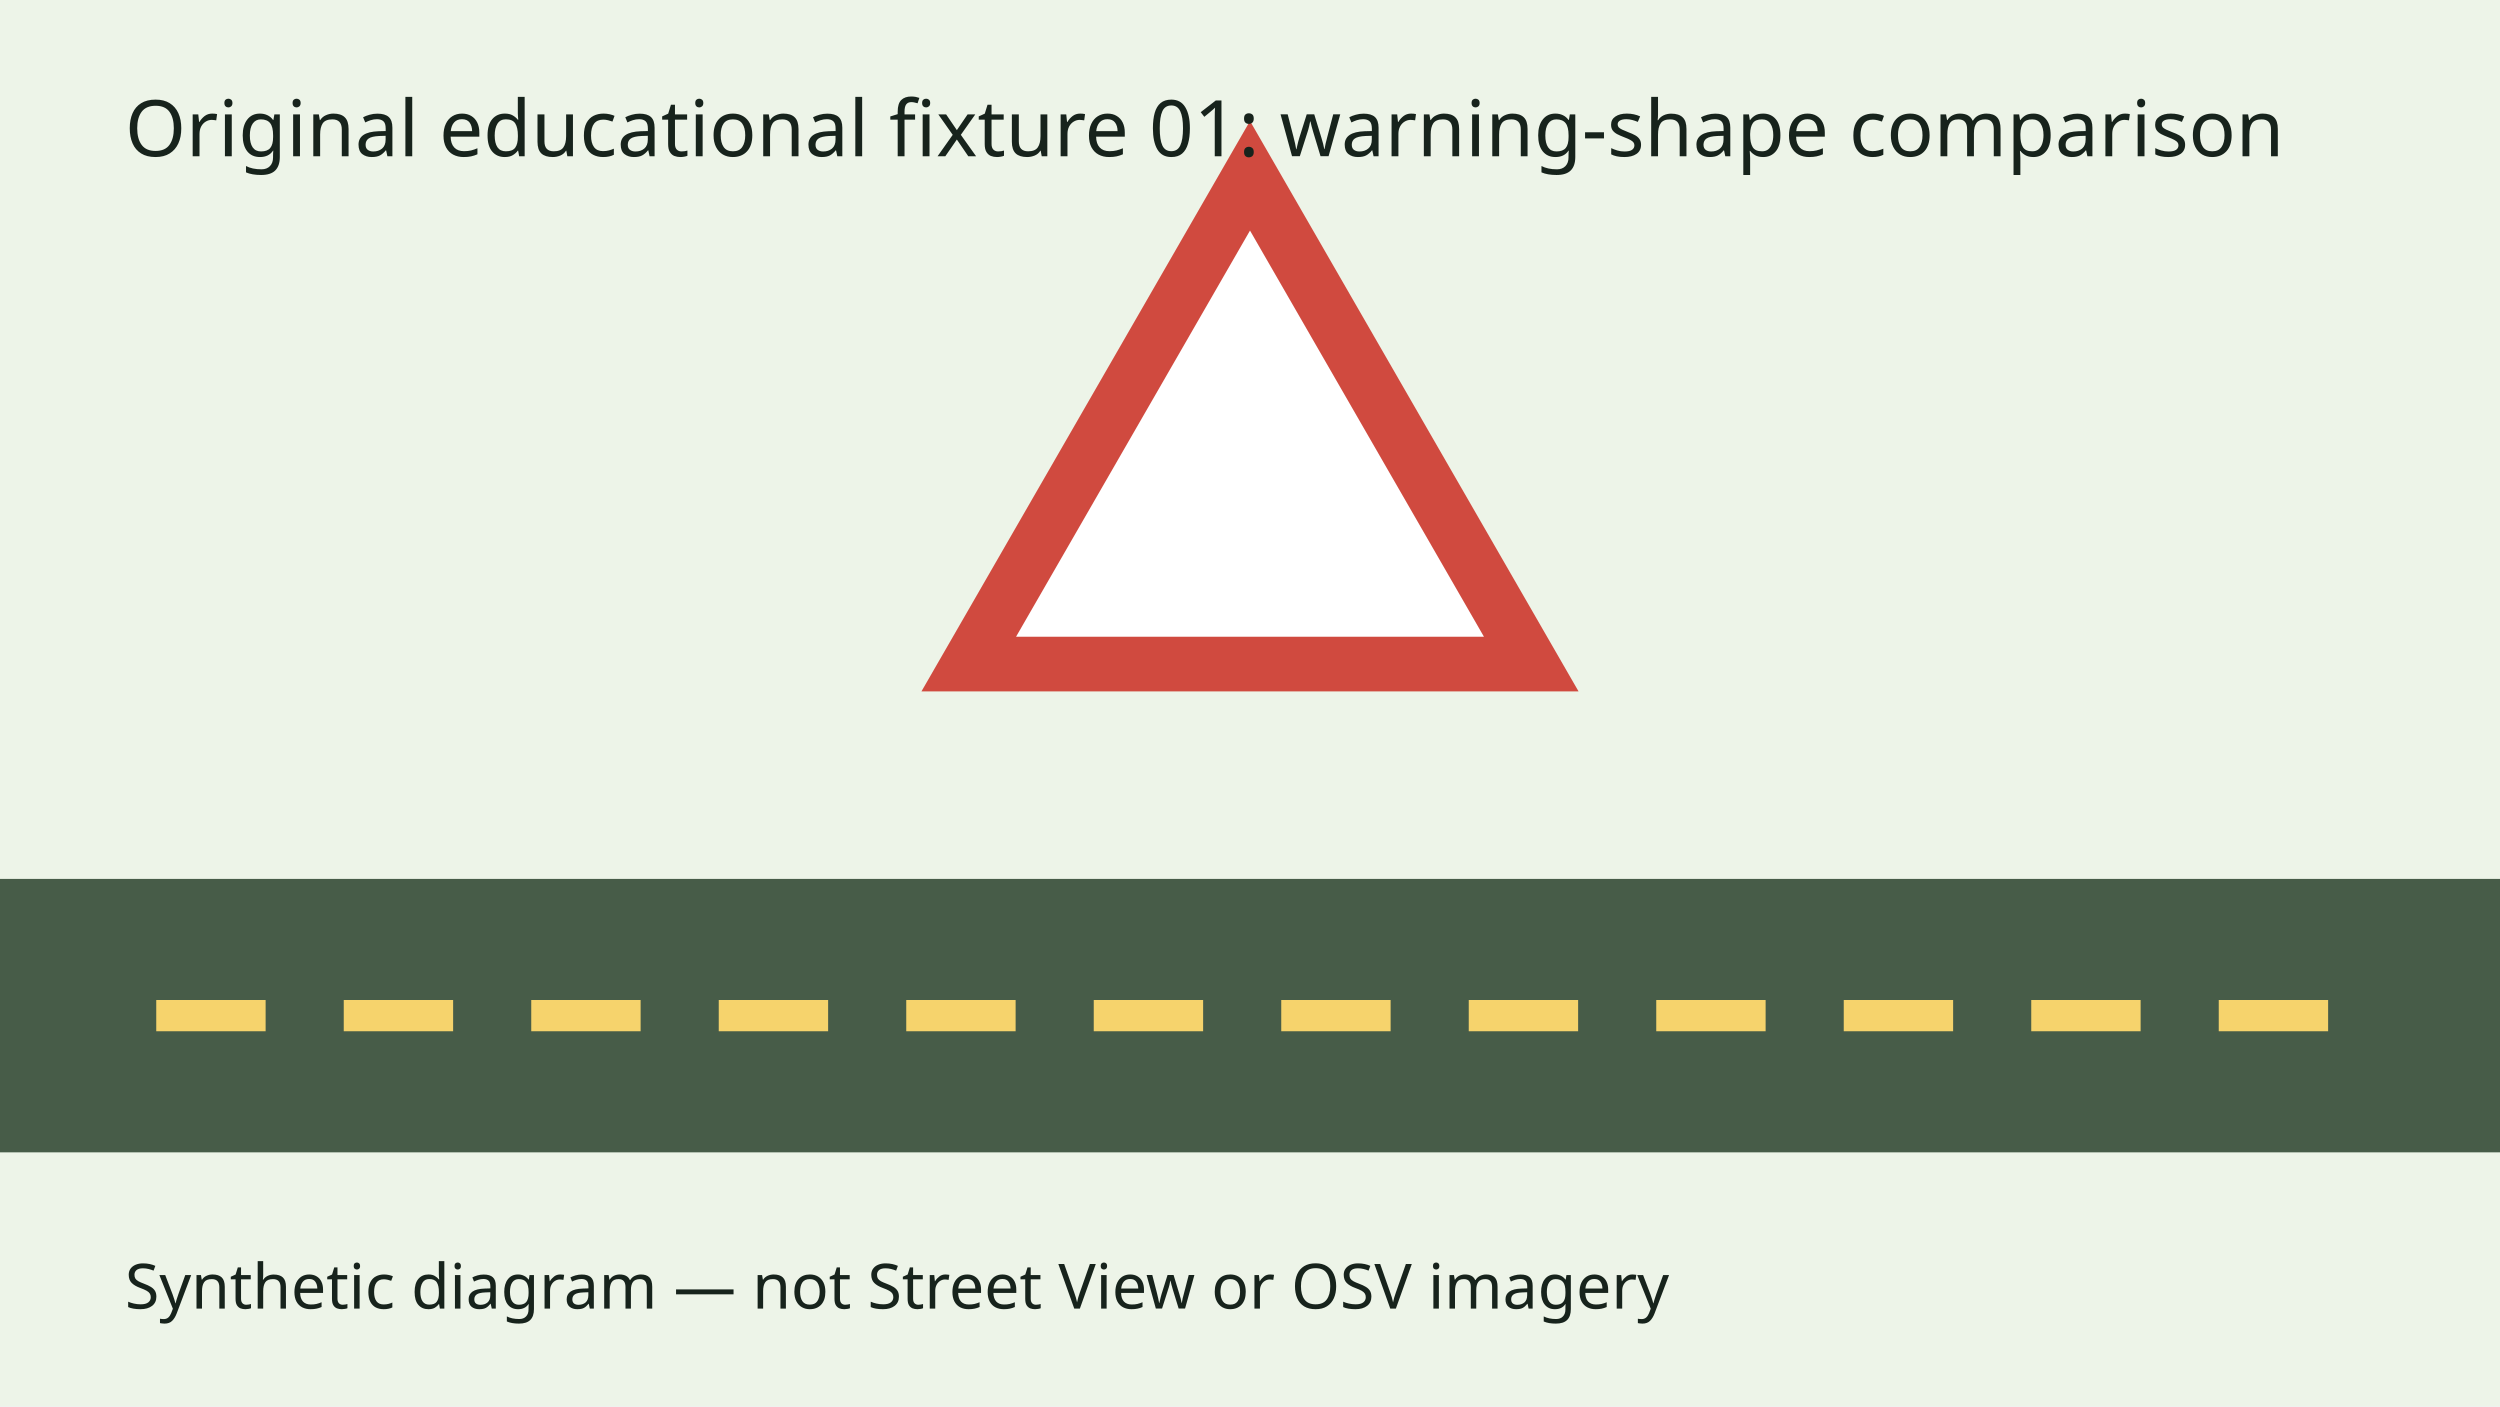
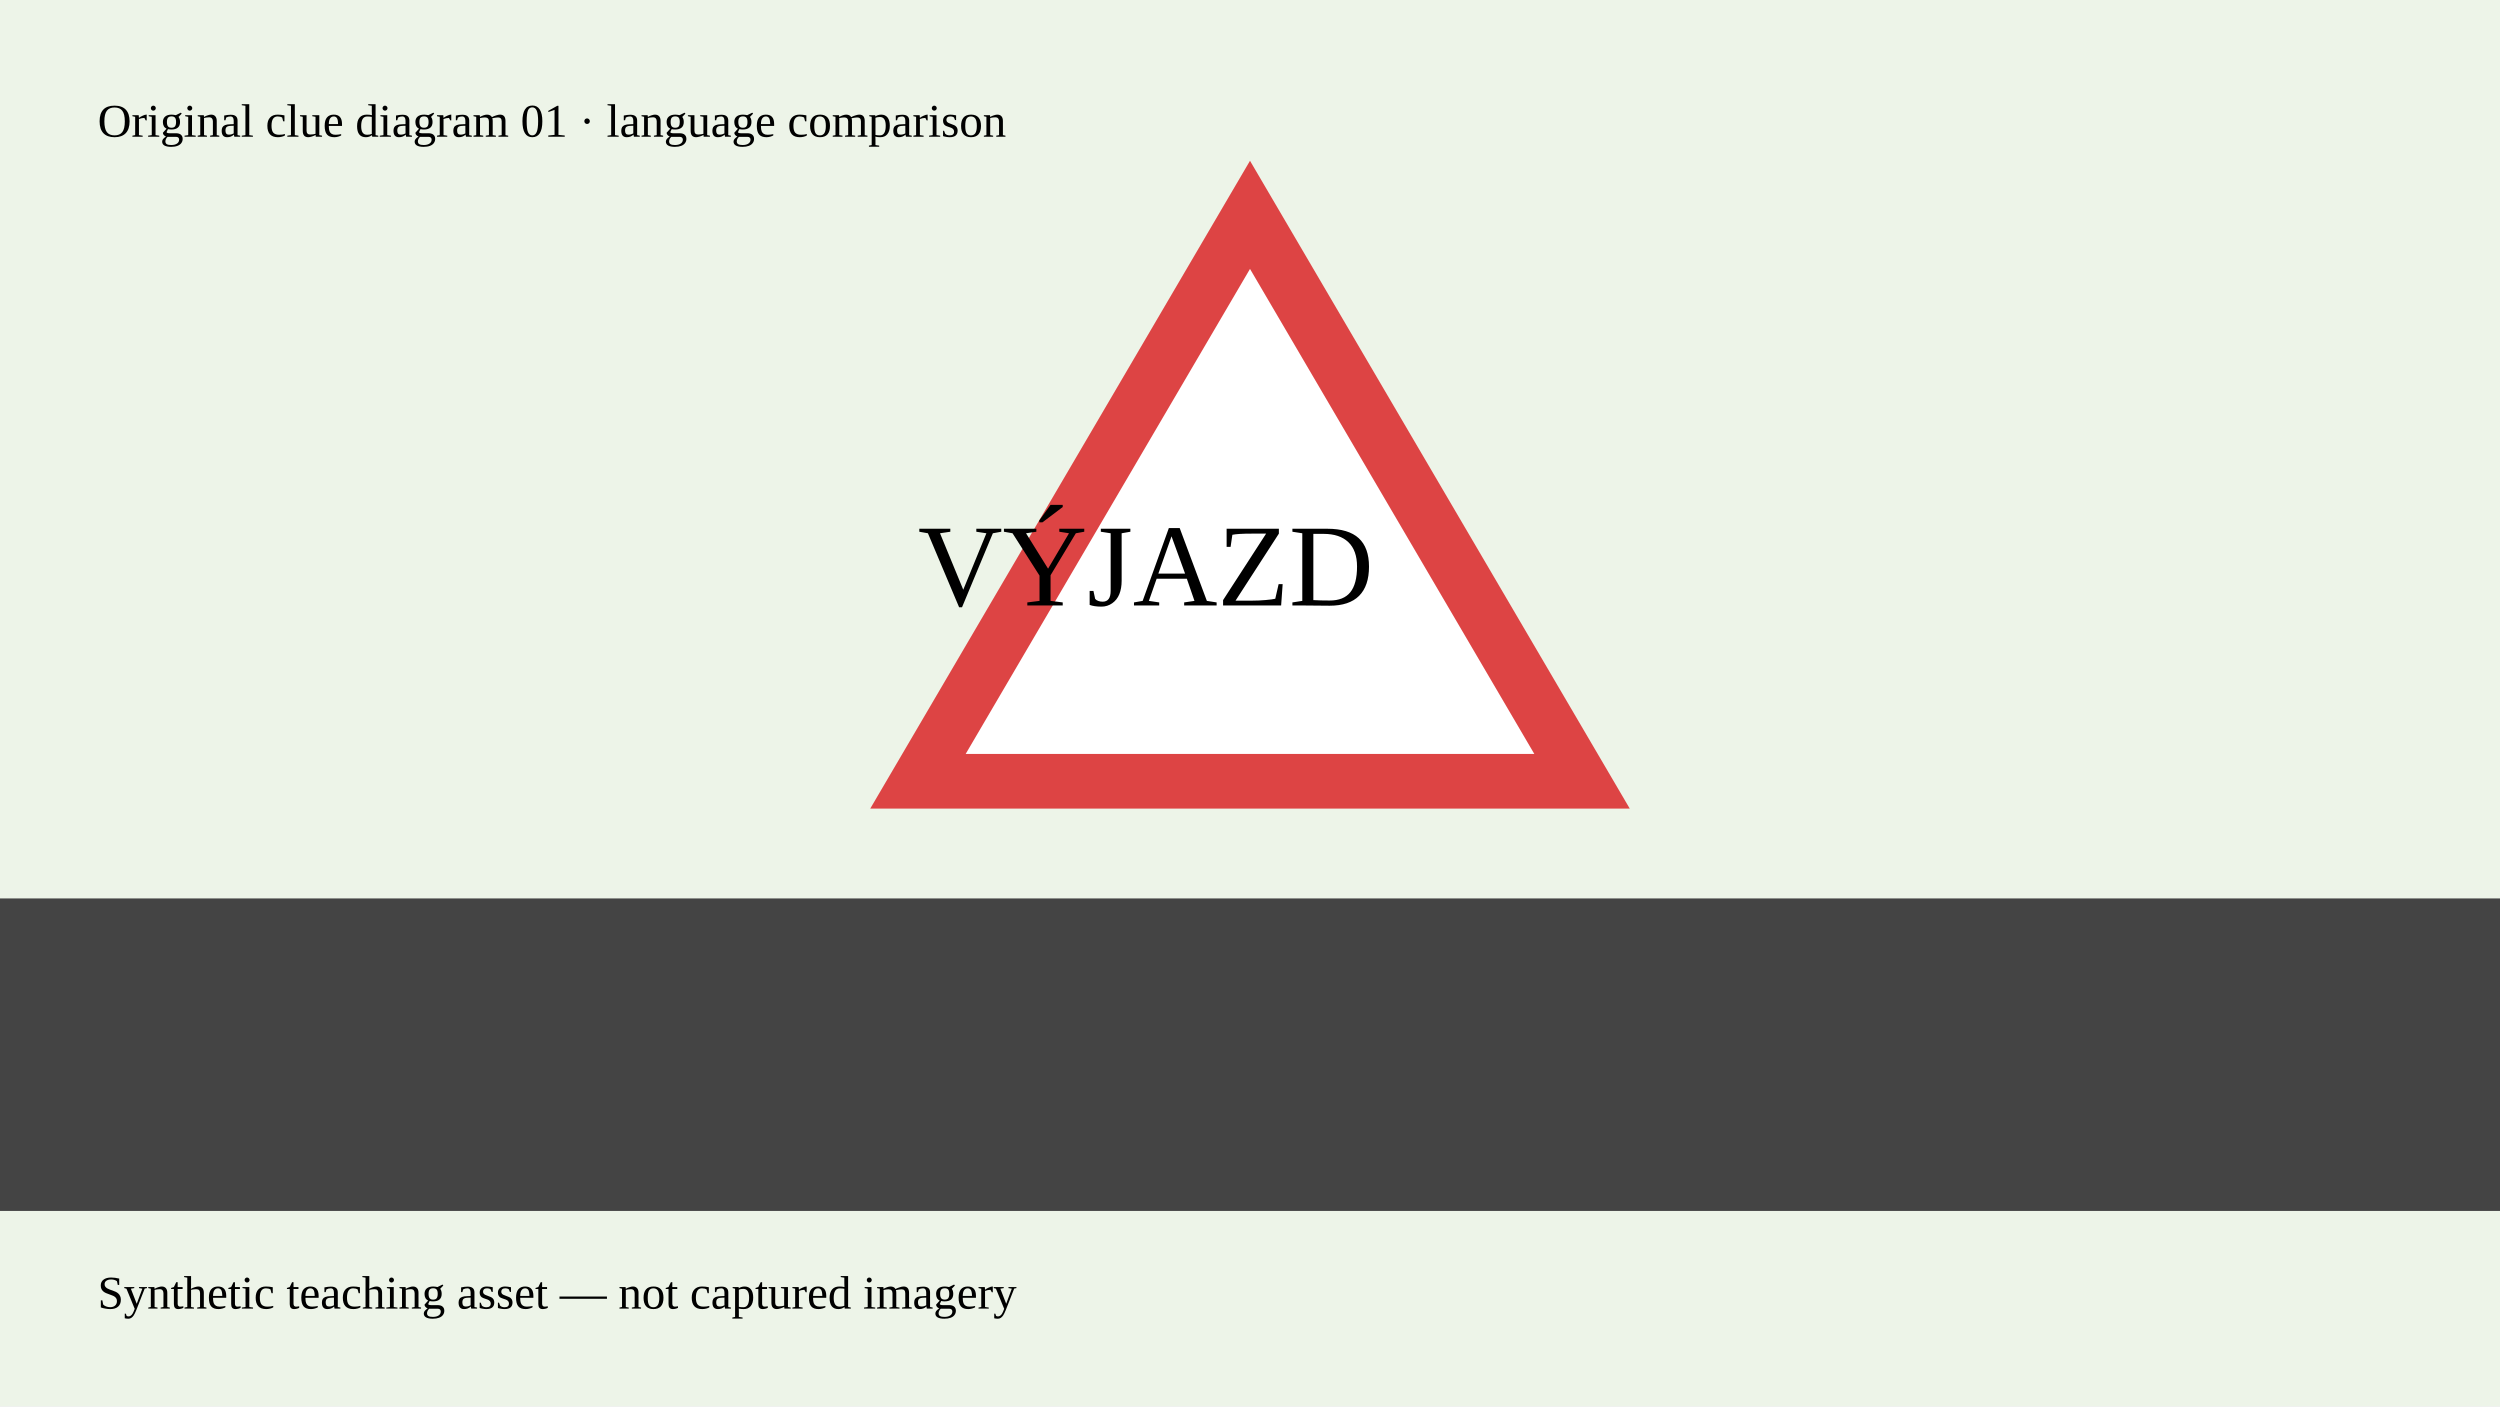
- <svg xmlns="http://www.w3.org/2000/svg" width="640" height="360" viewBox="0 0 640 360">
+ <svg xmlns="http://www.w3.org/2000/svg" width="640" height="360">
  <rect width="640" height="360" fill="#edf4e8" />
-   <path d="M0 260H640" stroke="#475c48" stroke-width="70" />
-   <path d="M40 260H600" stroke="#f6d36c" stroke-width="8" stroke-dasharray="28 20" />
-   <path d="M320 45l72 125H248z" fill="#fff" stroke="#d04a3f" stroke-width="14" />
-   <text x="32" y="40" font-family="sans-serif" font-size="20" fill="#17231c">Original educational fixture 01: warning-shape comparison</text>
-   <text x="32" y="335" font-family="sans-serif" font-size="16" fill="#17231c">Synthetic diagram — not Street View or OSV imagery</text>
+   <path d="M0 270H640" stroke="#444" stroke-width="80" />
+   <path d="M320 55l85 145H235z" fill="#fff" stroke="#d44" stroke-width="14" />
+   <text x="235" y="155" font-size="30">VÝJAZD</text>
+   <text x="25" y="35">Original clue diagram 01 · language comparison</text>
+   <text x="25" y="335">Synthetic teaching asset — not captured imagery</text>
</svg>
